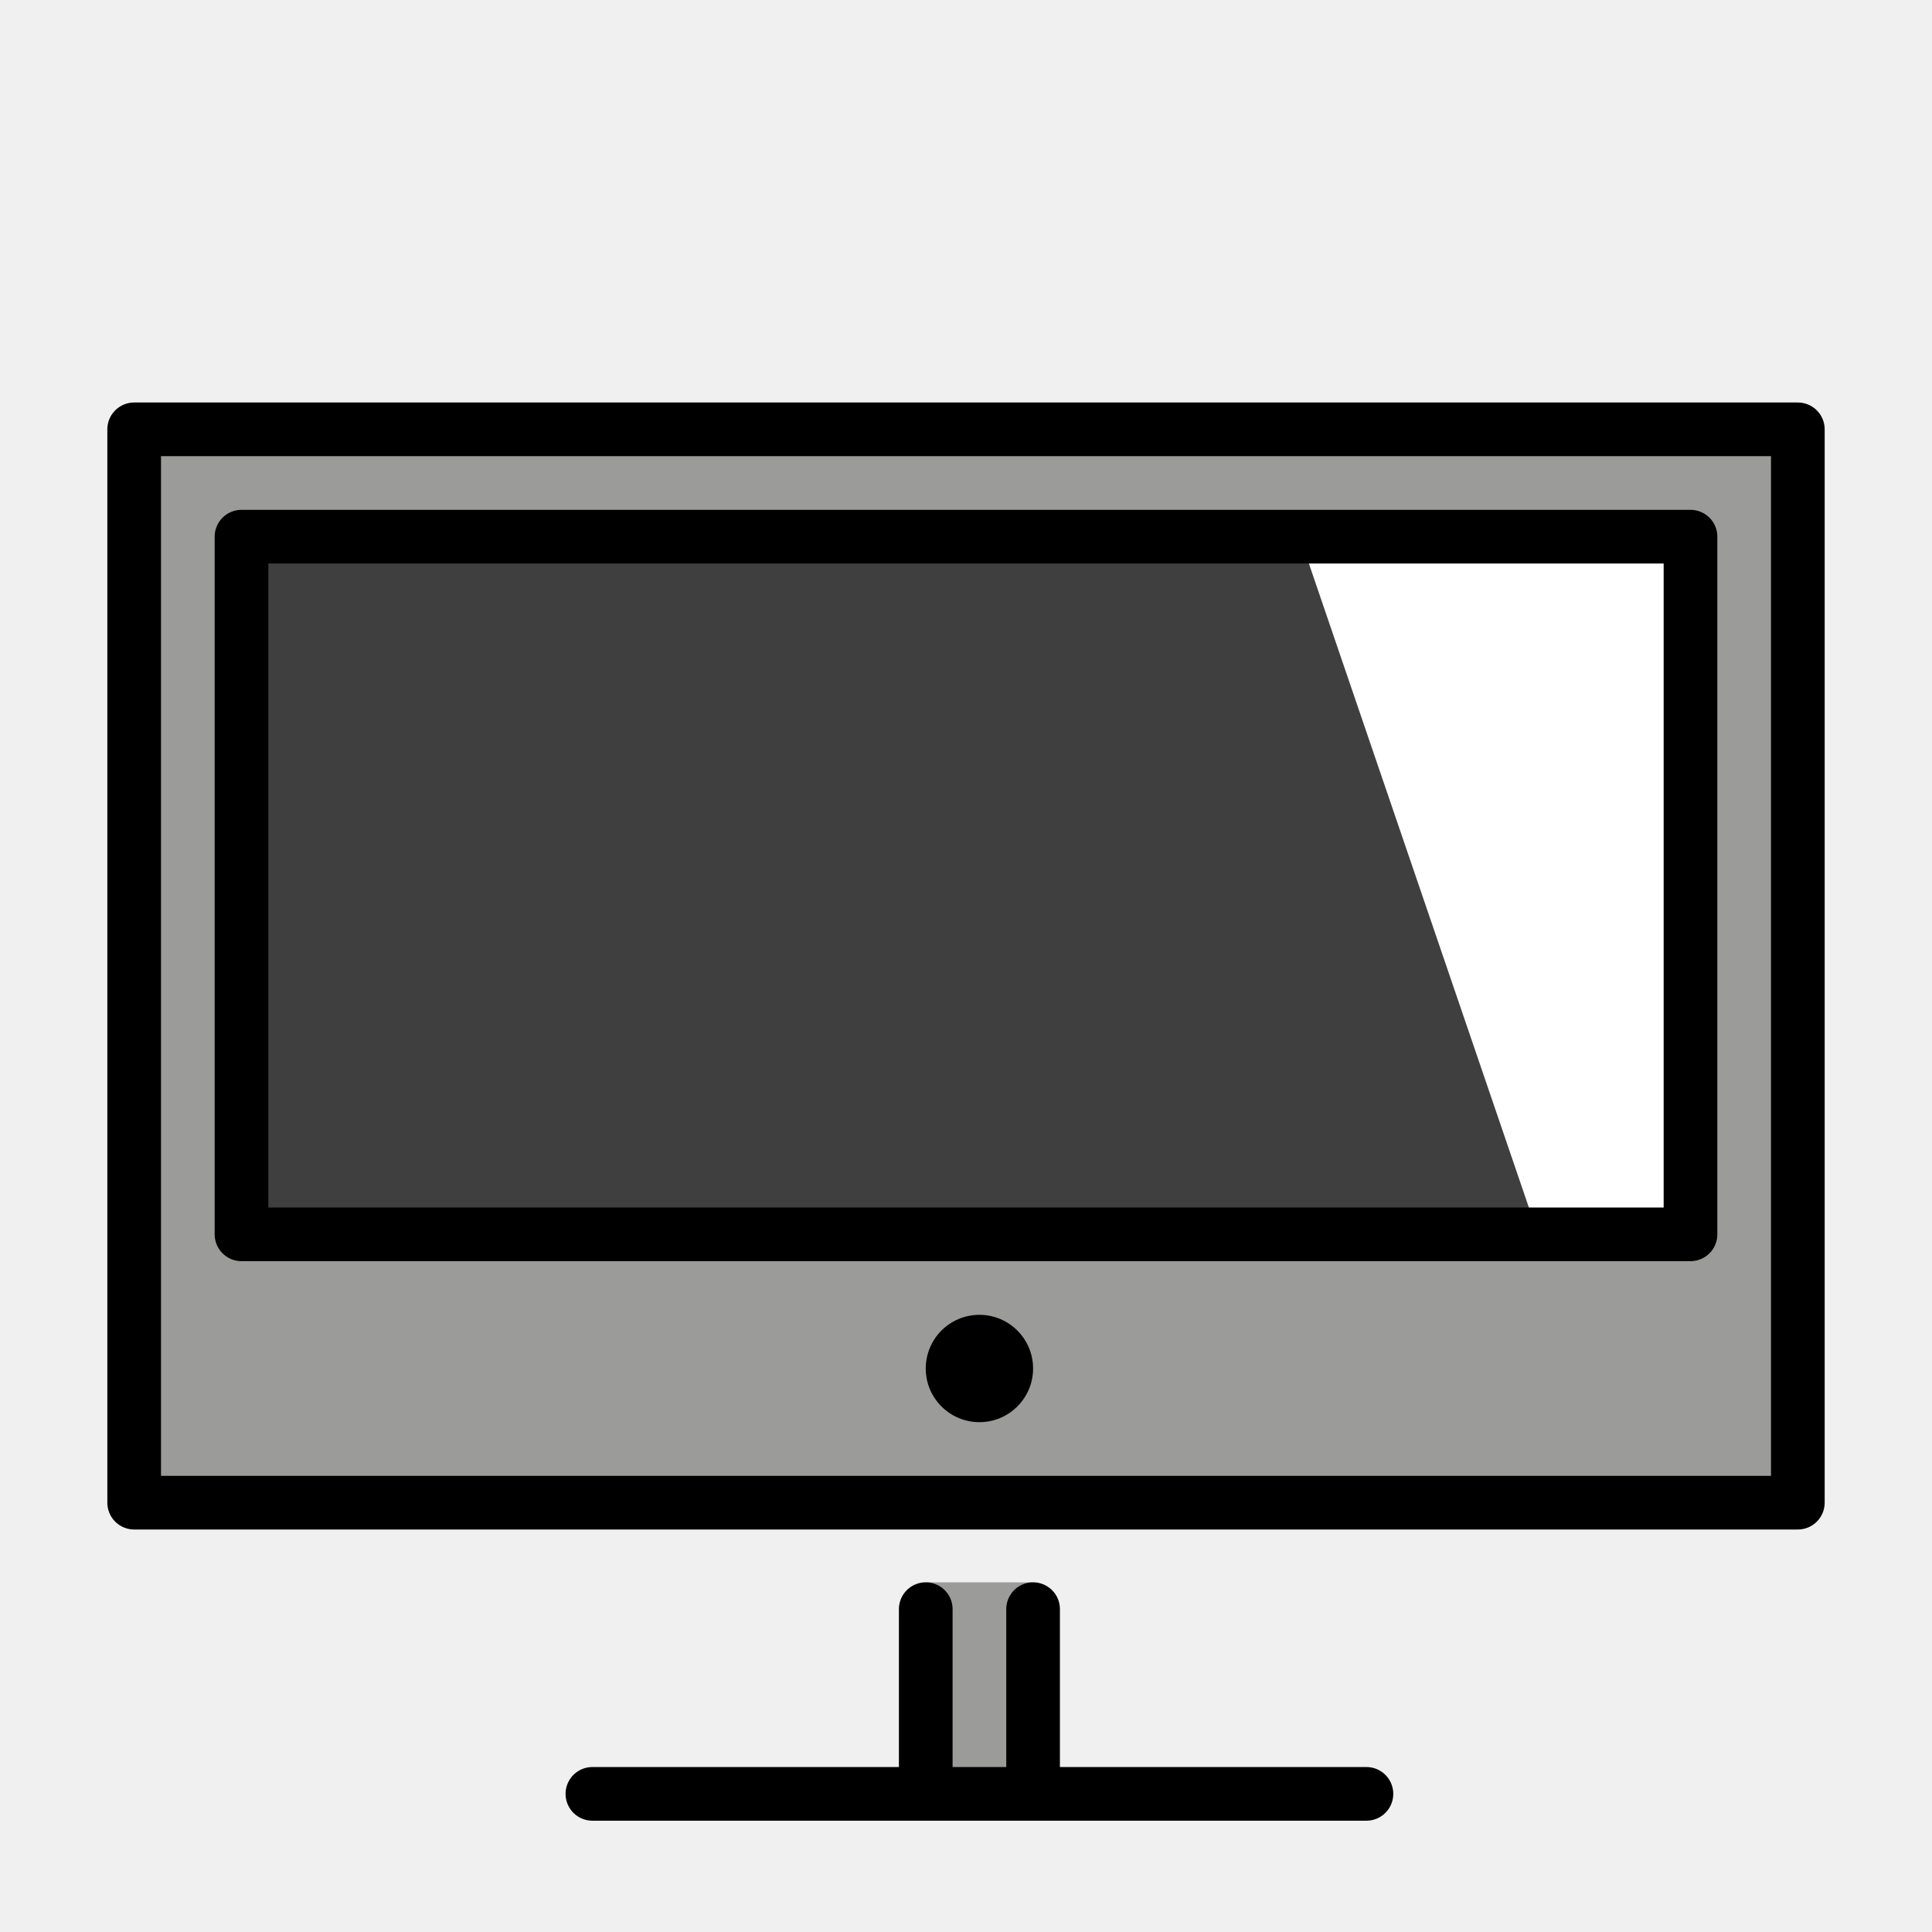
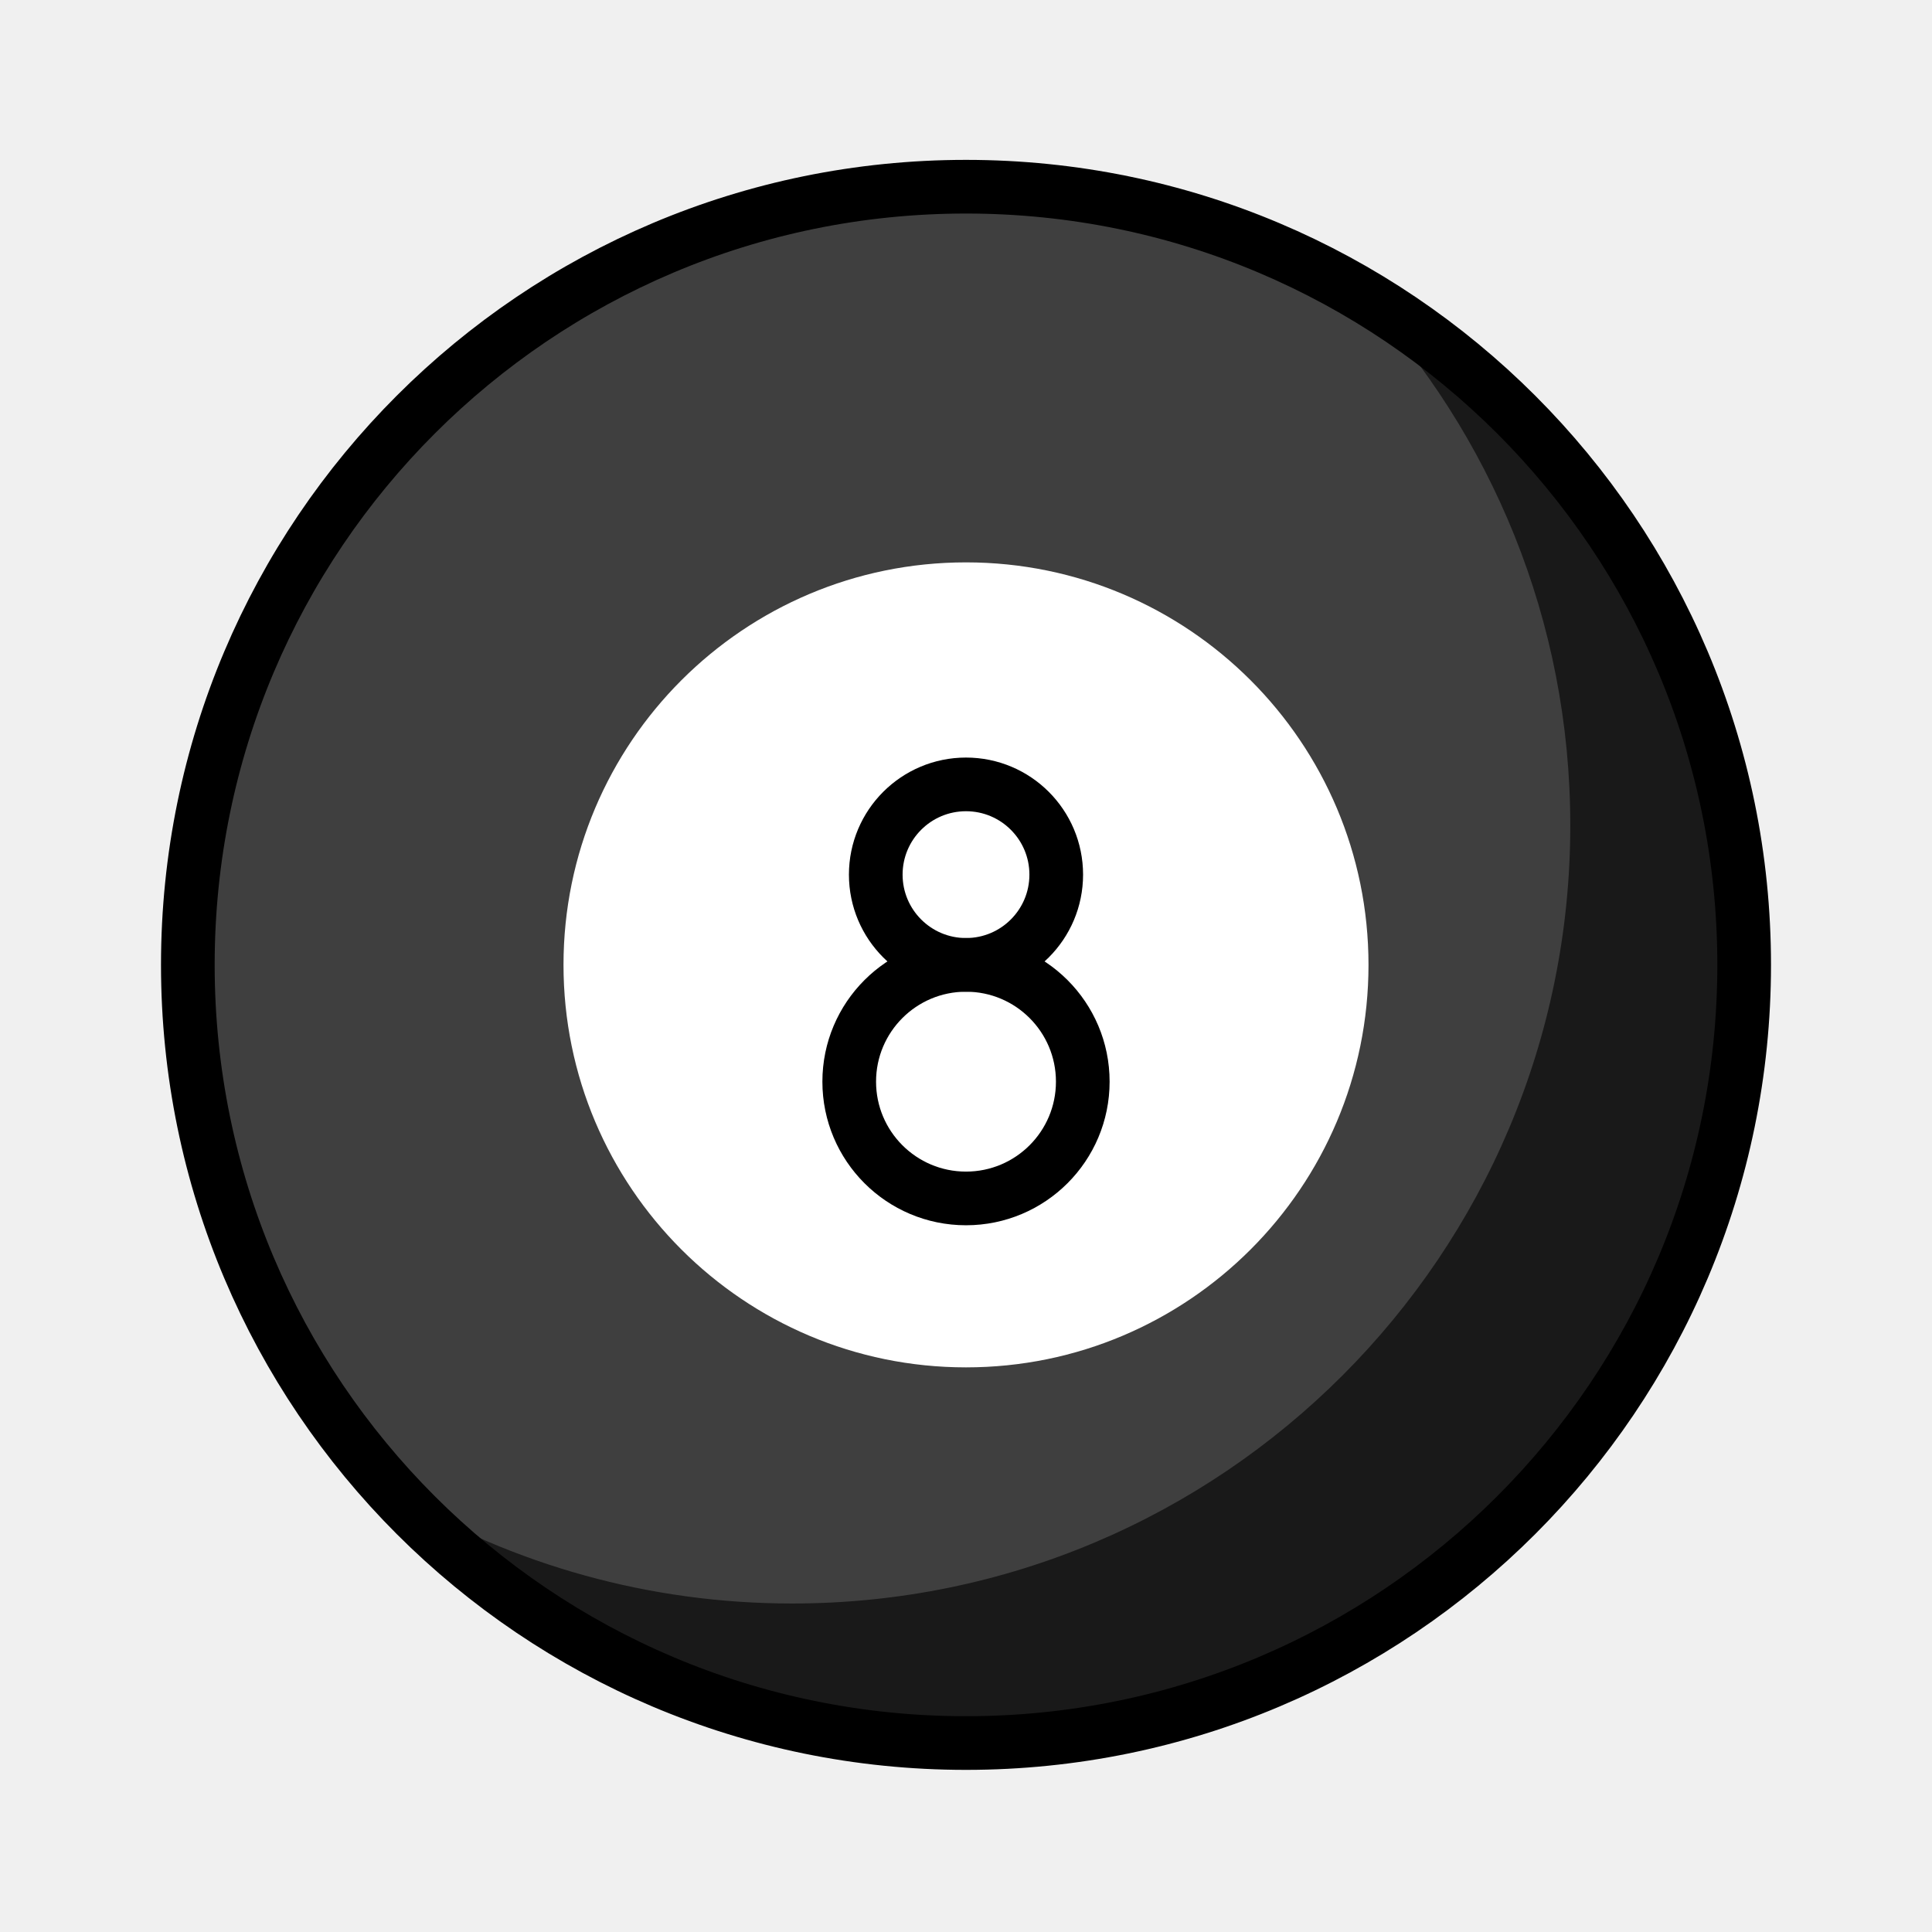
- <svg xmlns="http://www.w3.org/2000/svg" id="emoji" viewBox="0 0 72 72">
+ <svg xmlns="http://www.w3.org/2000/svg" id="emoji" viewBox="0 0 72 72" version="1.1">
  <g id="color">
-     <path fill="#9B9B9A" stroke="none" d="M5.263,15.737L4.5,56h62.173L67,16L5.263,15.737z" />
-     <rect x="9" y="20" width="54" height="26" fill="#3F3F3F" stroke="none" />
-     <polygon fill="#FFFFFF" stroke="none" points="63,46 63,20 48.326,19.676 57.228,45.736" />
-     <path fill="#9B9B9A" stroke="none" d="M34.272,60.958l-0.209,5.894l4.544,0.106l0.195-6.689c0,0-0.853-1.301-0.301-1.301h-4 C35.053,58.968,34.272,60.958,34.272,60.958z" />
+     <circle cx="36" cy="35.958" r="29" fill="#3F3F3F" />
+     <circle cx="36" cy="35.958" r="15" fill="#FFFFFF" />
+     <path fill-opacity="0.6" d="M50.738,10.998c4.825,5.179,7.782,12.122,7.782,19.76c0,16.016-12.984,29-29,29 c-5.352,0-10.361-1.456-14.665-3.984C20.145,61.419,27.653,64.958,36,64.958c16.016,0,29-12.984,29-29 C65,25.327,59.269,16.047,50.738,10.998z" />
  </g>
  <g id="hair" />
  <g id="skin" />
  <g id="skin-shadow" />
  <g id="line">
-     <rect x="5" y="16" width="62" height="40" fill="none" stroke="#000000" stroke-linecap="round" stroke-linejoin="round" stroke-miterlimit="10" stroke-width="2" />
-     <line x1="50.923" x2="22.077" y1="66.852" y2="66.852" fill="#000000" stroke="#000000" stroke-linecap="round" stroke-linejoin="round" stroke-miterlimit="10" stroke-width="2" />
-     <circle cx="36.5" cy="51" r="2" fill="#000000" stroke="none" />
-     <rect x="9" y="20" width="54" height="26" fill="none" stroke="#000000" stroke-linecap="round" stroke-linejoin="round" stroke-miterlimit="10" stroke-width="2" />
-     <line x1="38.5" x2="38.5" y1="59.968" y2="66.354" fill="none" stroke="#000000" stroke-linecap="round" stroke-linejoin="round" stroke-miterlimit="10" stroke-width="2" />
-     <line x1="34.5" x2="34.5" y1="59.968" y2="66.354" fill="none" stroke="#000000" stroke-linecap="round" stroke-linejoin="round" stroke-miterlimit="10" stroke-width="2" />
+     <circle cx="36" cy="35.958" r="29" fill="none" stroke="#000000" stroke-linecap="round" stroke-linejoin="round" stroke-miterlimit="10" stroke-width="2" />
+     <circle cx="36" cy="32.595" r="3.363" fill="none" stroke="#000000" stroke-linecap="round" stroke-linejoin="round" stroke-miterlimit="10" stroke-width="2" />
+     <circle cx="36" cy="40.31" r="4.352" fill="none" stroke="#000000" stroke-linecap="round" stroke-linejoin="round" stroke-miterlimit="10" stroke-width="2" />
  </g>
</svg>
